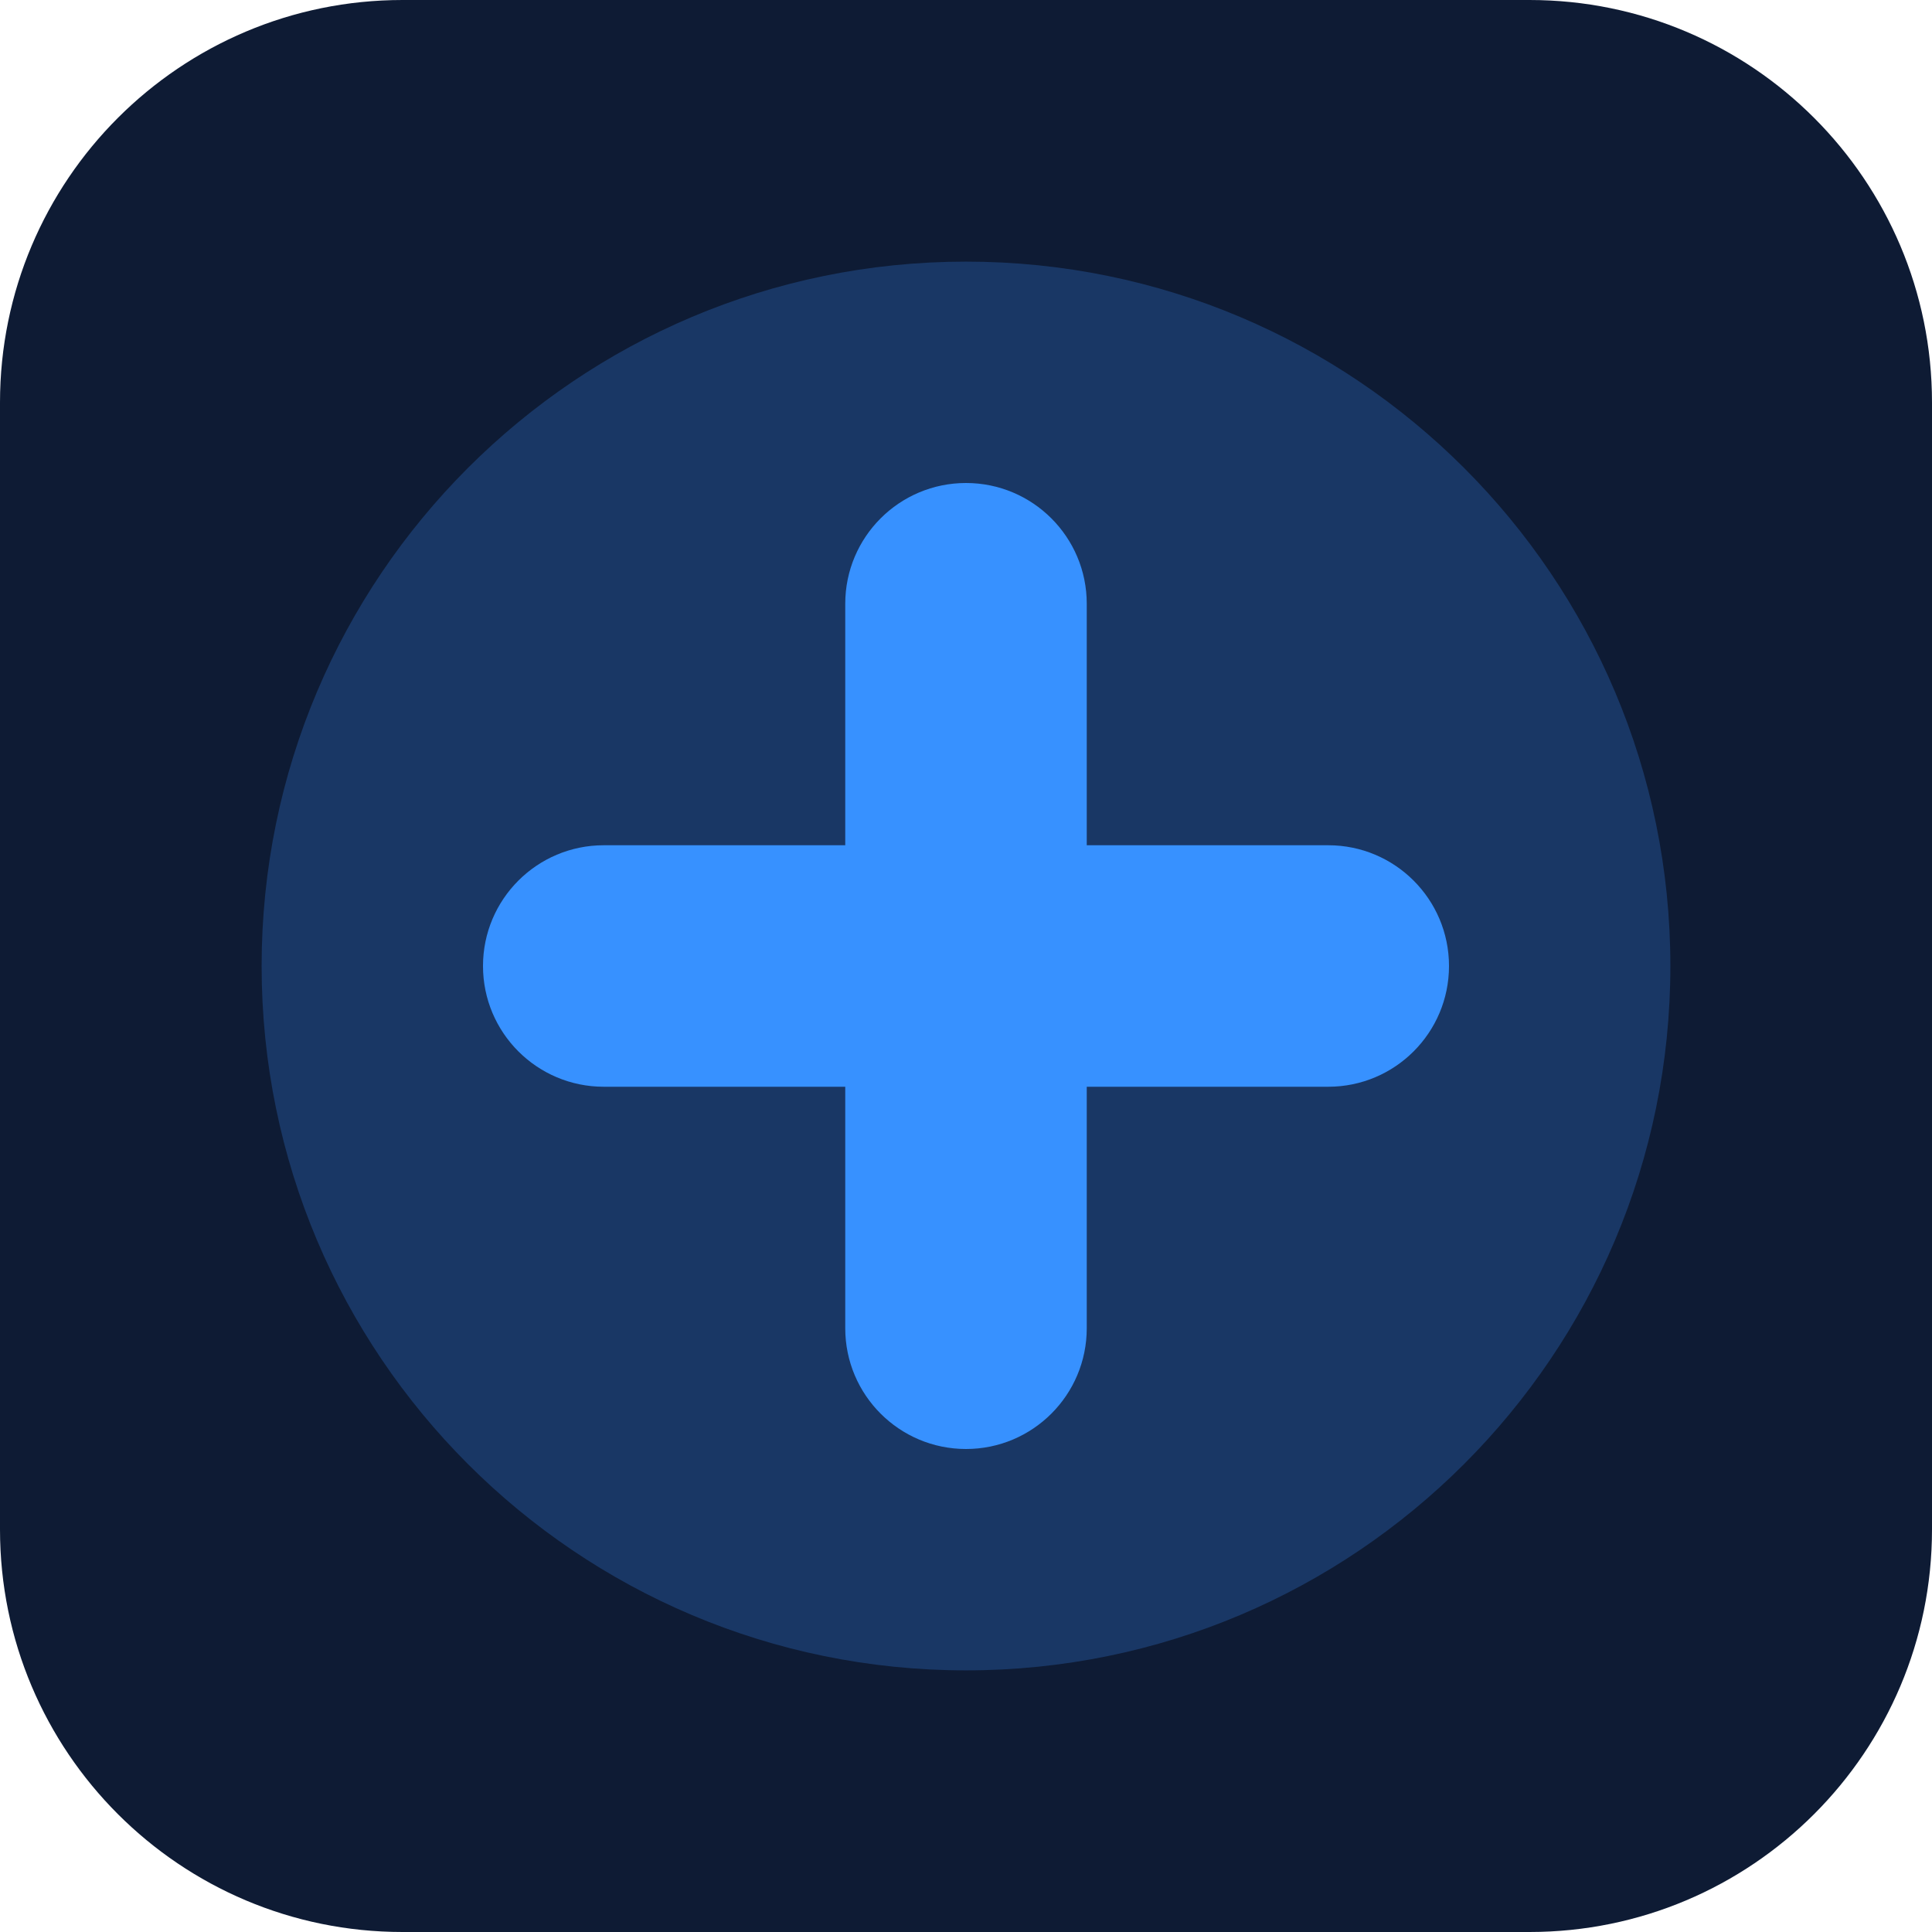
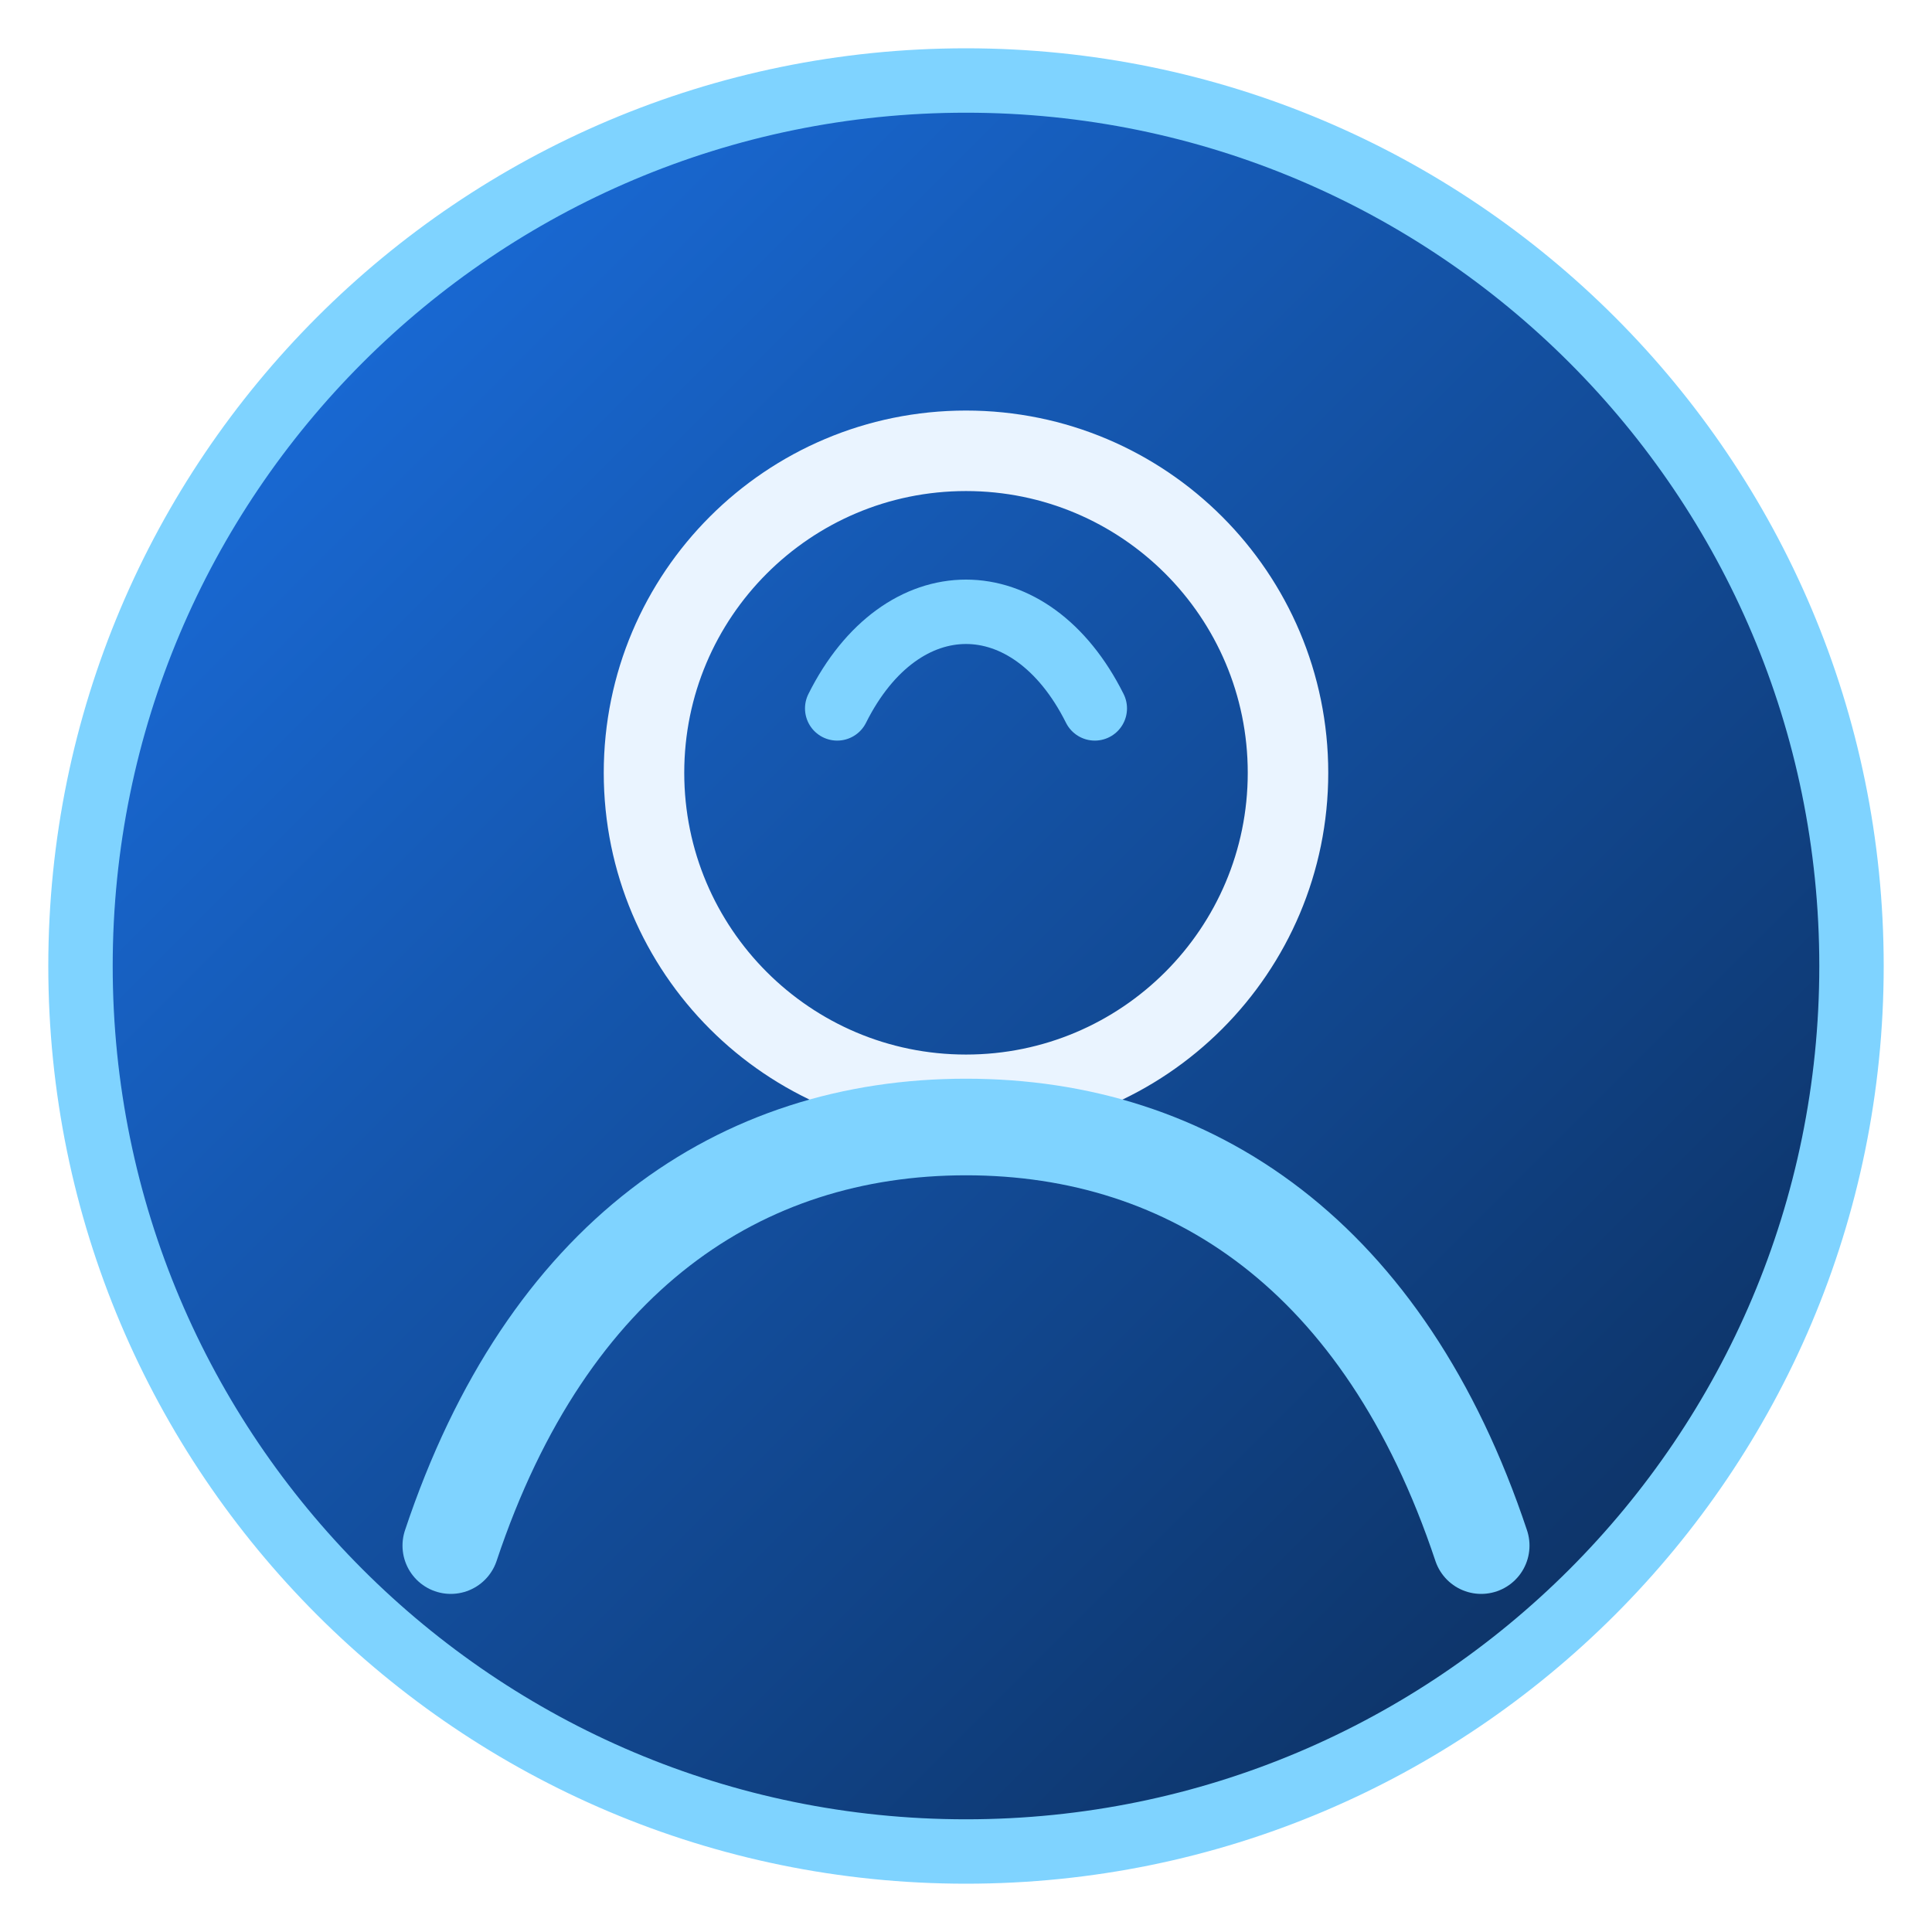
- <svg xmlns="http://www.w3.org/2000/svg" width="96" height="96" viewBox="0 0 96 96">
-   <rect width="96" height="96" rx="20" fill="#0e1b34" />
-   <circle cx="48" cy="48" r="35" fill="#193765" />
-   <rect x="24" y="42" width="48" height="12" rx="6" fill="#3791ff" />
-   <rect x="42" y="24" width="12" height="48" rx="6" fill="#3791ff" />
+ <svg xmlns="http://www.w3.org/2000/svg" viewBox="0 0 120 120" width="120" height="120">
+   <defs>
+     <linearGradient id="g" x1="0" y1="0" x2="1" y2="1">
+       <stop offset="0" stop-color="#1b73e8" />
+       <stop offset="1" stop-color="#0b2a54" />
+     </linearGradient>
+   </defs>
+   <circle cx="60" cy="60" r="55" fill="url(#g)" stroke="#7fd3ff" stroke-width="4" />
+   <circle cx="60" cy="48" r="20" fill="none" stroke="#eaf4ff" stroke-width="5" />
+   <path d="M28 96c6-18 18-26 32-26s26 8 32 26" fill="none" stroke="#7fd3ff" stroke-width="6" stroke-linecap="round" />
+   <path d="M52 44c4-8 12-8 16 0" fill="none" stroke="#7fd3ff" stroke-width="4" stroke-linecap="round" />
</svg>
